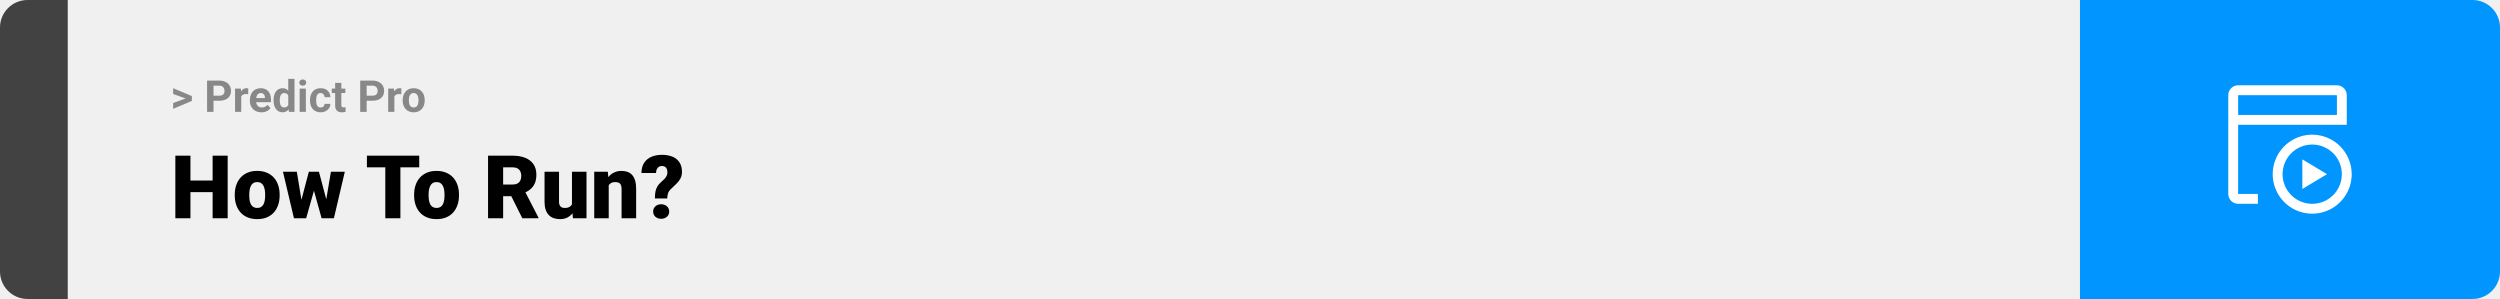
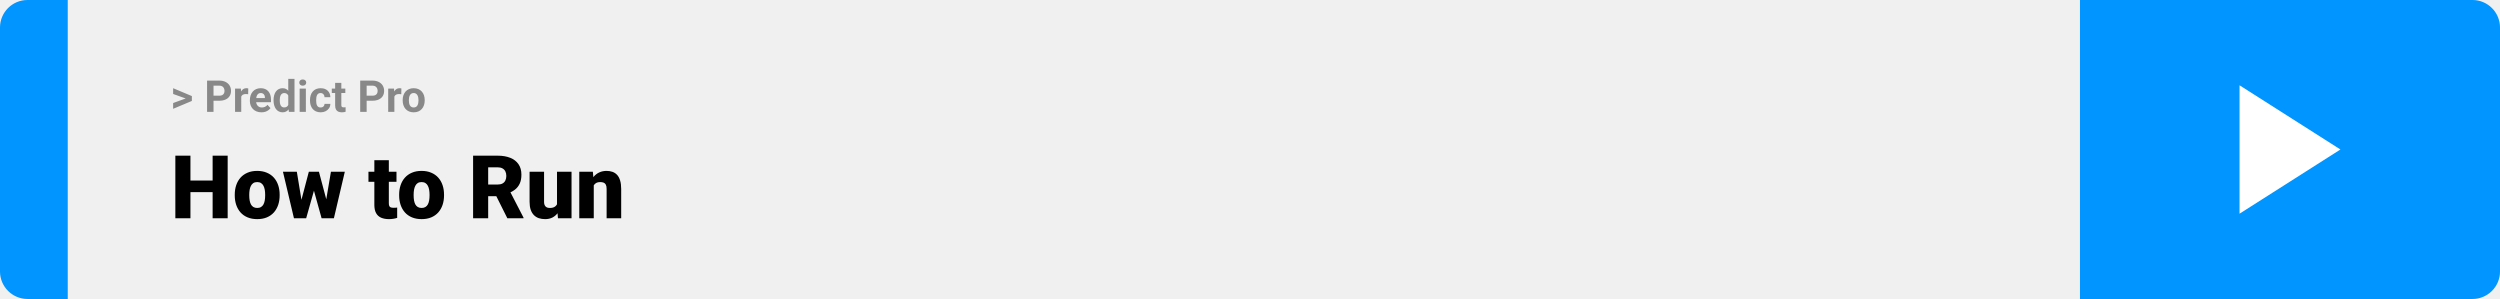
<svg xmlns="http://www.w3.org/2000/svg" width="1363" height="163" viewBox="0 0 1363 163" fill="none">
-   <path d="M0 15C0 6.716 6.716 0 15 0H37V163H15C6.716 163 0 156.284 0 148V15Z" fill="#424242" />
+   <path d="M0 15C0 6.716 6.716 0 15 0H37V163H15C6.716 163 0 156.284 0 148V15Z" fill="#0095FF" />
  <rect width="1097" height="163" transform="translate(37)" fill="#F0F0F0" />
  <path d="M101.906 53.922L94.394 51.238V48.086L104.602 52.375V54.637L101.906 53.922ZM94.394 56.172L101.918 53.43L104.602 52.785V55.035L94.394 59.324V56.172ZM119.543 54.918H115.195V52.176H119.543C120.215 52.176 120.762 52.066 121.184 51.848C121.605 51.621 121.914 51.309 122.109 50.91C122.305 50.512 122.402 50.062 122.402 49.562C122.402 49.055 122.305 48.582 122.109 48.145C121.914 47.707 121.605 47.355 121.184 47.09C120.762 46.824 120.215 46.691 119.543 46.691H116.414V61H112.898V43.938H119.543C120.879 43.938 122.023 44.18 122.977 44.664C123.938 45.141 124.672 45.801 125.18 46.645C125.688 47.488 125.941 48.453 125.941 49.539C125.941 50.641 125.688 51.594 125.18 52.398C124.672 53.203 123.938 53.824 122.977 54.262C122.023 54.699 120.879 54.918 119.543 54.918ZM131.531 51.086V61H128.156V48.32H131.332L131.531 51.086ZM135.352 48.238L135.293 51.367C135.129 51.344 134.93 51.324 134.695 51.309C134.469 51.285 134.262 51.273 134.074 51.273C133.598 51.273 133.184 51.336 132.832 51.461C132.488 51.578 132.199 51.754 131.965 51.988C131.738 52.223 131.566 52.508 131.449 52.844C131.34 53.18 131.277 53.562 131.262 53.992L130.582 53.781C130.582 52.961 130.664 52.207 130.828 51.52C130.992 50.824 131.23 50.219 131.543 49.703C131.863 49.188 132.254 48.789 132.715 48.508C133.176 48.227 133.703 48.086 134.297 48.086C134.484 48.086 134.676 48.102 134.871 48.133C135.066 48.156 135.227 48.191 135.352 48.238ZM142.547 61.234C141.562 61.234 140.68 61.078 139.898 60.766C139.117 60.445 138.453 60.004 137.906 59.441C137.367 58.879 136.953 58.227 136.664 57.484C136.375 56.734 136.23 55.938 136.23 55.094V54.625C136.23 53.664 136.367 52.785 136.641 51.988C136.914 51.191 137.305 50.5 137.812 49.914C138.328 49.328 138.953 48.879 139.688 48.566C140.422 48.246 141.25 48.086 142.172 48.086C143.07 48.086 143.867 48.234 144.562 48.531C145.258 48.828 145.84 49.25 146.309 49.797C146.785 50.344 147.145 51 147.387 51.766C147.629 52.523 147.75 53.367 147.75 54.297V55.703H137.672V53.453H144.434V53.195C144.434 52.727 144.348 52.309 144.176 51.941C144.012 51.566 143.762 51.27 143.426 51.051C143.09 50.832 142.66 50.723 142.137 50.723C141.691 50.723 141.309 50.82 140.988 51.016C140.668 51.211 140.406 51.484 140.203 51.836C140.008 52.188 139.859 52.602 139.758 53.078C139.664 53.547 139.617 54.062 139.617 54.625V55.094C139.617 55.602 139.688 56.07 139.828 56.5C139.977 56.93 140.184 57.301 140.449 57.613C140.723 57.926 141.051 58.168 141.434 58.34C141.824 58.512 142.266 58.598 142.758 58.598C143.367 58.598 143.934 58.48 144.457 58.246C144.988 58.004 145.445 57.641 145.828 57.156L147.469 58.938C147.203 59.32 146.84 59.688 146.379 60.039C145.926 60.391 145.379 60.68 144.738 60.906C144.098 61.125 143.367 61.234 142.547 61.234ZM157.16 58.234V43H160.559V61H157.5L157.16 58.234ZM149.145 54.812V54.566C149.145 53.598 149.254 52.719 149.473 51.93C149.691 51.133 150.012 50.449 150.434 49.879C150.855 49.309 151.375 48.867 151.992 48.555C152.609 48.242 153.312 48.086 154.102 48.086C154.844 48.086 155.492 48.242 156.047 48.555C156.609 48.867 157.086 49.312 157.477 49.891C157.875 50.461 158.195 51.137 158.438 51.918C158.68 52.691 158.855 53.539 158.965 54.461V55C158.855 55.883 158.68 56.703 158.438 57.461C158.195 58.219 157.875 58.883 157.477 59.453C157.086 60.016 156.609 60.453 156.047 60.766C155.484 61.078 154.828 61.234 154.078 61.234C153.289 61.234 152.586 61.074 151.969 60.754C151.359 60.434 150.844 59.984 150.422 59.406C150.008 58.828 149.691 58.148 149.473 57.367C149.254 56.586 149.145 55.734 149.145 54.812ZM152.52 54.566V54.812C152.52 55.336 152.559 55.824 152.637 56.277C152.723 56.73 152.859 57.133 153.047 57.484C153.242 57.828 153.492 58.098 153.797 58.293C154.109 58.48 154.488 58.574 154.934 58.574C155.512 58.574 155.988 58.445 156.363 58.188C156.738 57.922 157.023 57.559 157.219 57.098C157.422 56.637 157.539 56.105 157.57 55.504V53.969C157.547 53.477 157.477 53.035 157.359 52.645C157.25 52.246 157.086 51.906 156.867 51.625C156.656 51.344 156.391 51.125 156.07 50.969C155.758 50.812 155.387 50.734 154.957 50.734C154.52 50.734 154.145 50.836 153.832 51.039C153.52 51.234 153.266 51.504 153.07 51.848C152.883 52.191 152.742 52.598 152.648 53.066C152.562 53.527 152.52 54.027 152.52 54.566ZM166.758 48.32V61H163.371V48.32H166.758ZM163.16 45.016C163.16 44.523 163.332 44.117 163.676 43.797C164.02 43.477 164.48 43.316 165.059 43.316C165.629 43.316 166.086 43.477 166.43 43.797C166.781 44.117 166.957 44.523 166.957 45.016C166.957 45.508 166.781 45.914 166.43 46.234C166.086 46.555 165.629 46.715 165.059 46.715C164.48 46.715 164.02 46.555 163.676 46.234C163.332 45.914 163.16 45.508 163.16 45.016ZM174.785 58.598C175.199 58.598 175.566 58.52 175.887 58.363C176.207 58.199 176.457 57.973 176.637 57.684C176.824 57.387 176.922 57.039 176.93 56.641H180.105C180.098 57.531 179.859 58.324 179.391 59.02C178.922 59.707 178.293 60.25 177.504 60.648C176.715 61.039 175.832 61.234 174.855 61.234C173.871 61.234 173.012 61.07 172.277 60.742C171.551 60.414 170.945 59.961 170.461 59.383C169.977 58.797 169.613 58.117 169.371 57.344C169.129 56.562 169.008 55.727 169.008 54.836V54.496C169.008 53.598 169.129 52.762 169.371 51.988C169.613 51.207 169.977 50.527 170.461 49.949C170.945 49.363 171.551 48.906 172.277 48.578C173.004 48.25 173.855 48.086 174.832 48.086C175.871 48.086 176.781 48.285 177.562 48.684C178.352 49.082 178.969 49.652 179.414 50.395C179.867 51.129 180.098 52 180.105 53.008H176.93C176.922 52.586 176.832 52.203 176.66 51.859C176.496 51.516 176.254 51.242 175.934 51.039C175.621 50.828 175.234 50.723 174.773 50.723C174.281 50.723 173.879 50.828 173.566 51.039C173.254 51.242 173.012 51.523 172.84 51.883C172.668 52.234 172.547 52.637 172.477 53.09C172.414 53.535 172.383 54.004 172.383 54.496V54.836C172.383 55.328 172.414 55.801 172.477 56.254C172.539 56.707 172.656 57.109 172.828 57.461C173.008 57.812 173.254 58.09 173.566 58.293C173.879 58.496 174.285 58.598 174.785 58.598ZM188.273 48.32V50.711H180.891V48.32H188.273ZM182.719 45.191H186.094V57.18C186.094 57.547 186.141 57.828 186.234 58.023C186.336 58.219 186.484 58.355 186.68 58.434C186.875 58.504 187.121 58.539 187.418 58.539C187.629 58.539 187.816 58.531 187.98 58.516C188.152 58.492 188.297 58.469 188.414 58.445L188.426 60.93C188.137 61.023 187.824 61.098 187.488 61.152C187.152 61.207 186.781 61.234 186.375 61.234C185.633 61.234 184.984 61.113 184.43 60.871C183.883 60.621 183.461 60.223 183.164 59.676C182.867 59.129 182.719 58.41 182.719 57.52V45.191ZM203.027 54.918H198.68V52.176H203.027C203.699 52.176 204.246 52.066 204.668 51.848C205.09 51.621 205.398 51.309 205.594 50.91C205.789 50.512 205.887 50.062 205.887 49.562C205.887 49.055 205.789 48.582 205.594 48.145C205.398 47.707 205.09 47.355 204.668 47.09C204.246 46.824 203.699 46.691 203.027 46.691H199.898V61H196.383V43.938H203.027C204.363 43.938 205.508 44.18 206.461 44.664C207.422 45.141 208.156 45.801 208.664 46.645C209.172 47.488 209.426 48.453 209.426 49.539C209.426 50.641 209.172 51.594 208.664 52.398C208.156 53.203 207.422 53.824 206.461 54.262C205.508 54.699 204.363 54.918 203.027 54.918ZM215.016 51.086V61H211.641V48.32H214.816L215.016 51.086ZM218.836 48.238L218.777 51.367C218.613 51.344 218.414 51.324 218.18 51.309C217.953 51.285 217.746 51.273 217.559 51.273C217.082 51.273 216.668 51.336 216.316 51.461C215.973 51.578 215.684 51.754 215.449 51.988C215.223 52.223 215.051 52.508 214.934 52.844C214.824 53.18 214.762 53.562 214.746 53.992L214.066 53.781C214.066 52.961 214.148 52.207 214.312 51.52C214.477 50.824 214.715 50.219 215.027 49.703C215.348 49.188 215.738 48.789 216.199 48.508C216.66 48.227 217.188 48.086 217.781 48.086C217.969 48.086 218.16 48.102 218.355 48.133C218.551 48.156 218.711 48.191 218.836 48.238ZM219.539 54.789V54.543C219.539 53.613 219.672 52.758 219.938 51.977C220.203 51.188 220.59 50.504 221.098 49.926C221.605 49.348 222.23 48.898 222.973 48.578C223.715 48.25 224.566 48.086 225.527 48.086C226.488 48.086 227.344 48.25 228.094 48.578C228.844 48.898 229.473 49.348 229.98 49.926C230.496 50.504 230.887 51.188 231.152 51.977C231.418 52.758 231.551 53.613 231.551 54.543V54.789C231.551 55.711 231.418 56.566 231.152 57.355C230.887 58.137 230.496 58.82 229.98 59.406C229.473 59.984 228.848 60.434 228.105 60.754C227.363 61.074 226.512 61.234 225.551 61.234C224.59 61.234 223.734 61.074 222.984 60.754C222.242 60.434 221.613 59.984 221.098 59.406C220.59 58.82 220.203 58.137 219.938 57.355C219.672 56.566 219.539 55.711 219.539 54.789ZM222.914 54.543V54.789C222.914 55.32 222.961 55.816 223.055 56.277C223.148 56.738 223.297 57.145 223.5 57.496C223.711 57.84 223.984 58.109 224.32 58.305C224.656 58.5 225.066 58.598 225.551 58.598C226.02 58.598 226.422 58.5 226.758 58.305C227.094 58.109 227.363 57.84 227.566 57.496C227.77 57.145 227.918 56.738 228.012 56.277C228.113 55.816 228.164 55.32 228.164 54.789V54.543C228.164 54.027 228.113 53.543 228.012 53.09C227.918 52.629 227.766 52.223 227.555 51.871C227.352 51.512 227.082 51.23 226.746 51.027C226.41 50.824 226.004 50.723 225.527 50.723C225.051 50.723 224.645 50.824 224.309 51.027C223.98 51.23 223.711 51.512 223.5 51.871C223.297 52.223 223.148 52.629 223.055 53.09C222.961 53.543 222.914 54.027 222.914 54.543Z" fill="#888888" />
-   <path d="M118.594 98.422V104.75H101.086V98.422H118.594ZM103.828 84.875V119H95.602V84.875H103.828ZM124.125 84.875V119H115.922V84.875H124.125ZM127.992 106.578V106.086C127.992 104.227 128.258 102.516 128.789 100.953C129.32 99.375 130.102 98.008 131.133 96.852C132.164 95.695 133.438 94.797 134.953 94.156C136.469 93.5 138.219 93.172 140.203 93.172C142.203 93.172 143.961 93.5 145.477 94.156C147.008 94.797 148.289 95.695 149.32 96.852C150.352 98.008 151.133 99.375 151.664 100.953C152.195 102.516 152.461 104.227 152.461 106.086V106.578C152.461 108.422 152.195 110.133 151.664 111.711C151.133 113.273 150.352 114.641 149.32 115.812C148.289 116.969 147.016 117.867 145.5 118.508C143.984 119.148 142.234 119.469 140.25 119.469C138.266 119.469 136.508 119.148 134.977 118.508C133.445 117.867 132.164 116.969 131.133 115.812C130.102 114.641 129.32 113.273 128.789 111.711C128.258 110.133 127.992 108.422 127.992 106.578ZM135.891 106.086V106.578C135.891 107.531 135.961 108.422 136.102 109.25C136.242 110.078 136.477 110.805 136.805 111.43C137.133 112.039 137.578 112.516 138.141 112.859C138.703 113.203 139.406 113.375 140.25 113.375C141.078 113.375 141.766 113.203 142.312 112.859C142.875 112.516 143.32 112.039 143.648 111.43C143.977 110.805 144.211 110.078 144.352 109.25C144.492 108.422 144.562 107.531 144.562 106.578V106.086C144.562 105.164 144.492 104.297 144.352 103.484C144.211 102.656 143.977 101.93 143.648 101.305C143.32 100.664 142.875 100.164 142.312 99.805C141.75 99.445 141.047 99.266 140.203 99.266C139.375 99.266 138.68 99.445 138.117 99.805C137.57 100.164 137.133 100.664 136.805 101.305C136.477 101.93 136.242 102.656 136.102 103.484C135.961 104.297 135.891 105.164 135.891 106.086ZM163.688 111.453L168.375 93.641H173.32L171.562 102.57L166.922 119H162.961L163.688 111.453ZM161.836 93.641L164.742 111.312L165.07 119H160.266L154.266 93.641H161.836ZM177.492 110.938L180.422 93.641H187.992L182.039 119H177.234L177.492 110.938ZM173.883 93.641L178.617 111.406L179.344 119H175.336L170.789 102.617L169.102 93.641H173.883ZM218.297 84.875V119H210.07V84.875H218.297ZM228.562 84.875V91.227H200.039V84.875H228.562ZM225.773 106.578V106.086C225.773 104.227 226.039 102.516 226.57 100.953C227.102 99.375 227.883 98.008 228.914 96.852C229.945 95.695 231.219 94.797 232.734 94.156C234.25 93.5 236 93.172 237.984 93.172C239.984 93.172 241.742 93.5 243.258 94.156C244.789 94.797 246.07 95.695 247.102 96.852C248.133 98.008 248.914 99.375 249.445 100.953C249.977 102.516 250.242 104.227 250.242 106.086V106.578C250.242 108.422 249.977 110.133 249.445 111.711C248.914 113.273 248.133 114.641 247.102 115.812C246.07 116.969 244.797 117.867 243.281 118.508C241.766 119.148 240.016 119.469 238.031 119.469C236.047 119.469 234.289 119.148 232.758 118.508C231.227 117.867 229.945 116.969 228.914 115.812C227.883 114.641 227.102 113.273 226.57 111.711C226.039 110.133 225.773 108.422 225.773 106.578ZM233.672 106.086V106.578C233.672 107.531 233.742 108.422 233.883 109.25C234.023 110.078 234.258 110.805 234.586 111.43C234.914 112.039 235.359 112.516 235.922 112.859C236.484 113.203 237.188 113.375 238.031 113.375C238.859 113.375 239.547 113.203 240.094 112.859C240.656 112.516 241.102 112.039 241.43 111.43C241.758 110.805 241.992 110.078 242.133 109.25C242.273 108.422 242.344 107.531 242.344 106.578V106.086C242.344 105.164 242.273 104.297 242.133 103.484C241.992 102.656 241.758 101.93 241.43 101.305C241.102 100.664 240.656 100.164 240.094 99.805C239.531 99.445 238.828 99.266 237.984 99.266C237.156 99.266 236.461 99.445 235.898 99.805C235.352 100.164 234.914 100.664 234.586 101.305C234.258 101.93 234.023 102.656 233.883 103.484C233.742 104.297 233.672 105.164 233.672 106.086ZM266.086 84.875H279.516C282.141 84.875 284.422 85.266 286.359 86.047C288.297 86.828 289.789 87.984 290.836 89.516C291.898 91.047 292.43 92.938 292.43 95.188C292.43 97.141 292.125 98.773 291.516 100.086C290.906 101.398 290.055 102.484 288.961 103.344C287.883 104.188 286.625 104.883 285.188 105.43L282.492 106.953H271.219L271.172 100.602H279.516C280.562 100.602 281.43 100.414 282.117 100.039C282.805 99.664 283.32 99.133 283.664 98.445C284.023 97.742 284.203 96.906 284.203 95.938C284.203 94.953 284.023 94.109 283.664 93.406C283.305 92.703 282.773 92.164 282.07 91.789C281.383 91.414 280.531 91.227 279.516 91.227H274.312V119H266.086V84.875ZM284.766 119L277.219 103.906L285.938 103.859L293.578 118.648V119H284.766ZM311.836 112.836V93.641H319.758V119H312.352L311.836 112.836ZM312.586 107.68L314.648 107.633C314.648 109.336 314.445 110.914 314.039 112.367C313.633 113.805 313.031 115.055 312.234 116.117C311.453 117.18 310.484 118.008 309.328 118.602C308.188 119.18 306.867 119.469 305.367 119.469C304.117 119.469 302.969 119.297 301.922 118.953C300.891 118.594 300 118.039 299.25 117.289C298.5 116.523 297.914 115.547 297.492 114.359C297.086 113.156 296.883 111.719 296.883 110.047V93.641H304.781V110.094C304.781 110.656 304.852 111.141 304.992 111.547C305.133 111.953 305.336 112.297 305.602 112.578C305.867 112.844 306.195 113.047 306.586 113.188C306.992 113.312 307.453 113.375 307.969 113.375C309.156 113.375 310.086 113.125 310.758 112.625C311.43 112.125 311.898 111.445 312.164 110.586C312.445 109.727 312.586 108.758 312.586 107.68ZM331.875 99.055V119H323.977V93.641H331.383L331.875 99.055ZM330.938 105.453L329.086 105.5C329.086 103.562 329.32 101.836 329.789 100.32C330.258 98.789 330.922 97.492 331.781 96.43C332.641 95.367 333.664 94.562 334.852 94.016C336.055 93.453 337.391 93.172 338.859 93.172C340.031 93.172 341.102 93.344 342.07 93.688C343.055 94.031 343.898 94.586 344.602 95.352C345.32 96.117 345.867 97.133 346.242 98.398C346.633 99.648 346.828 101.195 346.828 103.039V119H338.883V103.016C338.883 102 338.742 101.227 338.461 100.695C338.18 100.148 337.773 99.773 337.242 99.57C336.711 99.367 336.062 99.266 335.297 99.266C334.484 99.266 333.797 99.422 333.234 99.734C332.672 100.047 332.219 100.484 331.875 101.047C331.547 101.594 331.305 102.242 331.148 102.992C331.008 103.742 330.938 104.562 330.938 105.453ZM363.773 108.195H357.047C357.047 106.82 357.141 105.609 357.328 104.562C357.531 103.5 357.875 102.547 358.359 101.703C358.844 100.859 359.5 100.078 360.328 99.359C361.062 98.75 361.695 98.164 362.227 97.602C362.758 97.039 363.164 96.469 363.445 95.891C363.727 95.312 363.867 94.695 363.867 94.039C363.867 93.227 363.75 92.562 363.516 92.047C363.297 91.531 362.961 91.148 362.508 90.898C362.07 90.633 361.516 90.5 360.844 90.5C360.297 90.5 359.781 90.633 359.297 90.898C358.828 91.164 358.445 91.578 358.148 92.141C357.852 92.688 357.688 93.414 357.656 94.32H349.711C349.758 91.992 350.273 90.102 351.258 88.648C352.258 87.18 353.586 86.109 355.242 85.438C356.914 84.75 358.781 84.406 360.844 84.406C363.125 84.406 365.086 84.758 366.727 85.461C368.367 86.164 369.625 87.211 370.5 88.602C371.375 89.977 371.812 91.672 371.812 93.688C371.812 95.031 371.555 96.203 371.039 97.203C370.539 98.188 369.859 99.109 369 99.969C368.156 100.812 367.211 101.719 366.164 102.688C365.258 103.484 364.641 104.297 364.312 105.125C363.984 105.938 363.805 106.961 363.773 108.195ZM356.086 115.32C356.086 114.195 356.492 113.258 357.305 112.508C358.117 111.742 359.172 111.359 360.469 111.359C361.766 111.359 362.82 111.742 363.633 112.508C364.445 113.258 364.852 114.195 364.852 115.32C364.852 116.445 364.445 117.391 363.633 118.156C362.82 118.906 361.766 119.281 360.469 119.281C359.172 119.281 358.117 118.906 357.305 118.156C356.492 117.391 356.086 116.445 356.086 115.32Z" fill="black" />
+   <path d="M118.594 98.422V104.75H101.086V98.422H118.594ZM103.828 84.875V119H95.602V84.875H103.828ZM124.125 84.875V119H115.922V84.875H124.125ZM127.992 106.578V106.086C127.992 104.227 128.258 102.516 128.789 100.953C129.32 99.375 130.102 98.008 131.133 96.852C132.164 95.695 133.438 94.797 134.953 94.156C136.469 93.5 138.219 93.172 140.203 93.172C142.203 93.172 143.961 93.5 145.477 94.156C147.008 94.797 148.289 95.695 149.32 96.852C150.352 98.008 151.133 99.375 151.664 100.953C152.195 102.516 152.461 104.227 152.461 106.086V106.578C152.461 108.422 152.195 110.133 151.664 111.711C151.133 113.273 150.352 114.641 149.32 115.812C148.289 116.969 147.016 117.867 145.5 118.508C143.984 119.148 142.234 119.469 140.25 119.469C138.266 119.469 136.508 119.148 134.977 118.508C133.445 117.867 132.164 116.969 131.133 115.812C130.102 114.641 129.32 113.273 128.789 111.711C128.258 110.133 127.992 108.422 127.992 106.578ZM135.891 106.086V106.578C135.891 107.531 135.961 108.422 136.102 109.25C136.242 110.078 136.477 110.805 136.805 111.43C137.133 112.039 137.578 112.516 138.141 112.859C138.703 113.203 139.406 113.375 140.25 113.375C141.078 113.375 141.766 113.203 142.312 112.859C142.875 112.516 143.32 112.039 143.648 111.43C143.977 110.805 144.211 110.078 144.352 109.25C144.492 108.422 144.562 107.531 144.562 106.578V106.086C144.562 105.164 144.492 104.297 144.352 103.484C144.211 102.656 143.977 101.93 143.648 101.305C143.32 100.664 142.875 100.164 142.312 99.805C141.75 99.445 141.047 99.266 140.203 99.266C139.375 99.266 138.68 99.445 138.117 99.805C137.57 100.164 137.133 100.664 136.805 101.305C136.477 101.93 136.242 102.656 136.102 103.484C135.961 104.297 135.891 105.164 135.891 106.086ZM163.688 111.453L168.375 93.641H173.32L171.562 102.57L166.922 119H162.961L163.688 111.453ZM161.836 93.641L164.742 111.312L165.07 119H160.266L154.266 93.641H161.836ZM177.492 110.938L180.422 93.641H187.992L182.039 119H177.234L177.492 110.938ZM173.883 93.641L178.617 111.406L179.344 119H175.336L170.789 102.617L169.102 93.641H173.883ZM216.164 93.641V99.125H200.883V93.641H216.164ZM204.094 87.336H211.992V110.727C211.992 111.398 212.07 111.922 212.227 112.297C212.383 112.656 212.648 112.914 213.023 113.07C213.414 113.211 213.93 113.281 214.57 113.281C215.023 113.281 215.398 113.273 215.695 113.258C215.992 113.227 216.273 113.188 216.539 113.141V118.789C215.867 119.008 215.164 119.172 214.43 119.281C213.695 119.406 212.914 119.469 212.086 119.469C210.398 119.469 208.953 119.203 207.75 118.672C206.562 118.141 205.656 117.305 205.031 116.164C204.406 115.023 204.094 113.539 204.094 111.711V87.336ZM217.617 106.578V106.086C217.617 104.227 217.883 102.516 218.414 100.953C218.945 99.375 219.727 98.008 220.758 96.852C221.789 95.695 223.062 94.797 224.578 94.156C226.094 93.5 227.844 93.172 229.828 93.172C231.828 93.172 233.586 93.5 235.102 94.156C236.633 94.797 237.914 95.695 238.945 96.852C239.977 98.008 240.758 99.375 241.289 100.953C241.82 102.516 242.086 104.227 242.086 106.086V106.578C242.086 108.422 241.82 110.133 241.289 111.711C240.758 113.273 239.977 114.641 238.945 115.812C237.914 116.969 236.641 117.867 235.125 118.508C233.609 119.148 231.859 119.469 229.875 119.469C227.891 119.469 226.133 119.148 224.602 118.508C223.07 117.867 221.789 116.969 220.758 115.812C219.727 114.641 218.945 113.273 218.414 111.711C217.883 110.133 217.617 108.422 217.617 106.578ZM225.516 106.086V106.578C225.516 107.531 225.586 108.422 225.727 109.25C225.867 110.078 226.102 110.805 226.43 111.43C226.758 112.039 227.203 112.516 227.766 112.859C228.328 113.203 229.031 113.375 229.875 113.375C230.703 113.375 231.391 113.203 231.938 112.859C232.5 112.516 232.945 112.039 233.273 111.43C233.602 110.805 233.836 110.078 233.977 109.25C234.117 108.422 234.188 107.531 234.188 106.578V106.086C234.188 105.164 234.117 104.297 233.977 103.484C233.836 102.656 233.602 101.93 233.273 101.305C232.945 100.664 232.5 100.164 231.938 99.805C231.375 99.445 230.672 99.266 229.828 99.266C229 99.266 228.305 99.445 227.742 99.805C227.195 100.164 226.758 100.664 226.43 101.305C226.102 101.93 225.867 102.656 225.727 103.484C225.586 104.297 225.516 105.164 225.516 106.086ZM257.93 84.875H271.359C273.984 84.875 276.266 85.266 278.203 86.047C280.141 86.828 281.633 87.984 282.68 89.516C283.742 91.047 284.273 92.938 284.273 95.188C284.273 97.141 283.969 98.773 283.359 100.086C282.75 101.398 281.898 102.484 280.805 103.344C279.727 104.188 278.469 104.883 277.031 105.43L274.336 106.953H263.062L263.016 100.602H271.359C272.406 100.602 273.273 100.414 273.961 100.039C274.648 99.664 275.164 99.133 275.508 98.445C275.867 97.742 276.047 96.906 276.047 95.938C276.047 94.953 275.867 94.109 275.508 93.406C275.148 92.703 274.617 92.164 273.914 91.789C273.227 91.414 272.375 91.227 271.359 91.227H266.156V119H257.93V84.875ZM276.609 119L269.062 103.906L277.781 103.859L285.422 118.648V119H276.609ZM303.68 112.836V93.641H311.602V119H304.195L303.68 112.836ZM304.43 107.68L306.492 107.633C306.492 109.336 306.289 110.914 305.883 112.367C305.477 113.805 304.875 115.055 304.078 116.117C303.297 117.18 302.328 118.008 301.172 118.602C300.031 119.18 298.711 119.469 297.211 119.469C295.961 119.469 294.812 119.297 293.766 118.953C292.734 118.594 291.844 118.039 291.094 117.289C290.344 116.523 289.758 115.547 289.336 114.359C288.93 113.156 288.727 111.719 288.727 110.047V93.641H296.625V110.094C296.625 110.656 296.695 111.141 296.836 111.547C296.977 111.953 297.18 112.297 297.445 112.578C297.711 112.844 298.039 113.047 298.43 113.188C298.836 113.312 299.297 113.375 299.812 113.375C301 113.375 301.93 113.125 302.602 112.625C303.273 112.125 303.742 111.445 304.008 110.586C304.289 109.727 304.43 108.758 304.43 107.68ZM323.719 99.055V119H315.82V93.641H323.227L323.719 99.055ZM322.781 105.453L320.93 105.5C320.93 103.562 321.164 101.836 321.633 100.32C322.102 98.789 322.766 97.492 323.625 96.43C324.484 95.367 325.508 94.562 326.695 94.016C327.898 93.453 329.234 93.172 330.703 93.172C331.875 93.172 332.945 93.344 333.914 93.688C334.898 94.031 335.742 94.586 336.445 95.352C337.164 96.117 337.711 97.133 338.086 98.398C338.477 99.648 338.672 101.195 338.672 103.039V119H330.727V103.016C330.727 102 330.586 101.227 330.305 100.695C330.023 100.148 329.617 99.773 329.086 99.57C328.555 99.367 327.906 99.266 327.141 99.266C326.328 99.266 325.641 99.422 325.078 99.734C324.516 100.047 324.062 100.484 323.719 101.047C323.391 101.594 323.148 102.242 322.992 102.992C322.852 103.742 322.781 104.562 322.781 105.453Z" fill="black" />
  <path d="M1134 0H1348C1356.28 0 1363 6.716 1363 15V148C1363 156.284 1356.28 163 1348 163H1134V0Z" fill="#0095FF" />
-   <path d="M1260.62 78.808C1263.81 78.808 1266.93 79.755 1269.59 81.53C1272.25 83.305 1274.32 85.828 1275.54 88.78C1276.76 91.731 1277.08 94.98 1276.46 98.113C1275.84 101.247 1274.3 104.125 1272.04 106.384C1269.78 108.643 1266.9 110.182 1263.77 110.805C1260.63 111.428 1257.39 111.108 1254.43 109.886C1251.48 108.663 1248.96 106.593 1247.18 103.936C1245.41 101.28 1244.46 98.156 1244.46 94.962C1244.46 90.677 1246.16 86.569 1249.19 83.539C1252.22 80.51 1256.33 78.808 1260.62 78.808ZM1260.62 73.423C1256.36 73.423 1252.19 74.686 1248.65 77.053C1245.11 79.42 1242.35 82.784 1240.72 86.719C1239.09 90.655 1238.66 94.986 1239.49 99.164C1240.32 103.342 1242.37 107.179 1245.39 110.192C1248.4 113.204 1252.24 115.255 1256.41 116.086C1260.59 116.917 1264.92 116.491 1268.86 114.861C1272.79 113.23 1276.16 110.47 1278.52 106.928C1280.89 103.386 1282.15 99.222 1282.15 94.962C1282.15 89.249 1279.88 83.771 1275.85 79.732C1271.81 75.692 1266.33 73.423 1260.62 73.423Z" fill="white" />
-   <path d="M1274.08 46.5H1220.23C1218.8 46.5 1217.43 47.067 1216.42 48.077C1215.41 49.087 1214.85 50.456 1214.85 51.885V105.731C1214.85 107.159 1215.41 108.528 1216.42 109.538C1217.43 110.548 1218.8 111.115 1220.23 111.115H1231V105.731H1220.23V68.038H1279.46V51.885C1279.46 50.456 1278.89 49.087 1277.88 48.077C1276.87 47.067 1275.5 46.5 1274.08 46.5ZM1220.23 62.654V51.885H1274.08V62.654H1220.23Z" fill="white" />
-   <path d="M1255.23 86.885V103.039L1268.69 94.962L1255.23 86.885Z" fill="white" />
+   <path d="M1221 46.5V116.5L1276 81.5L1221 46.5Z" fill="white" />
</svg>
